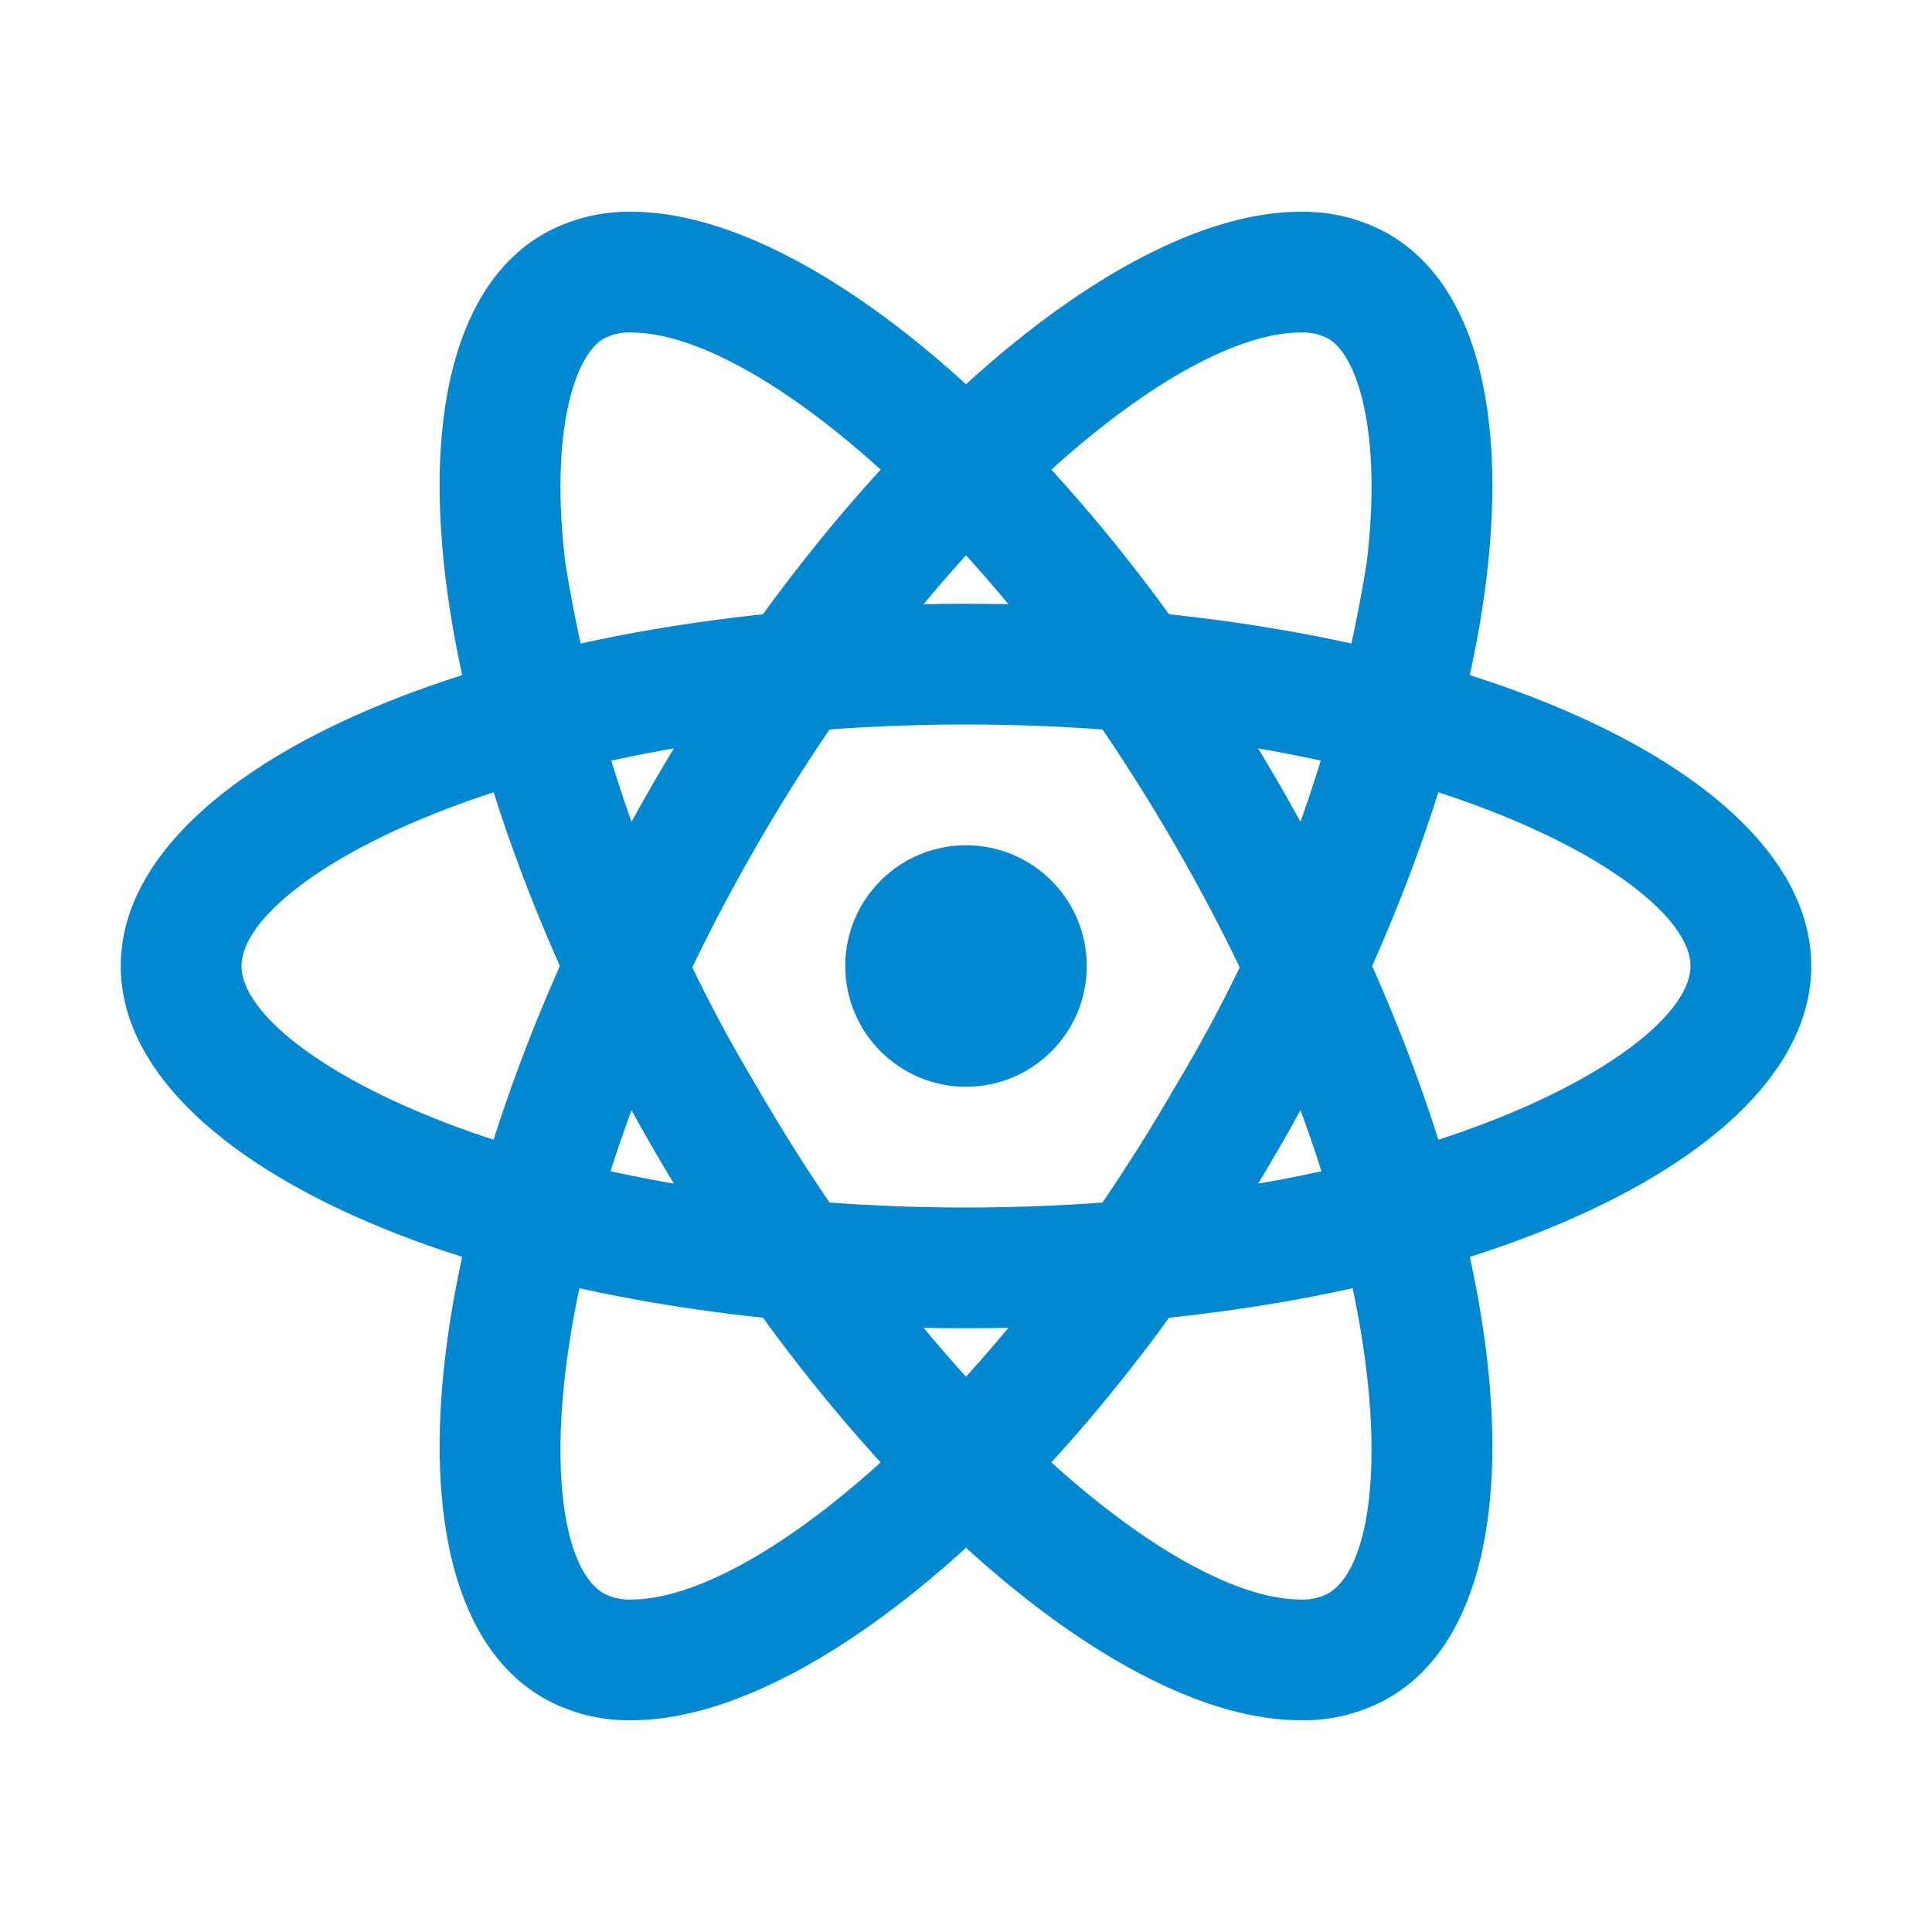
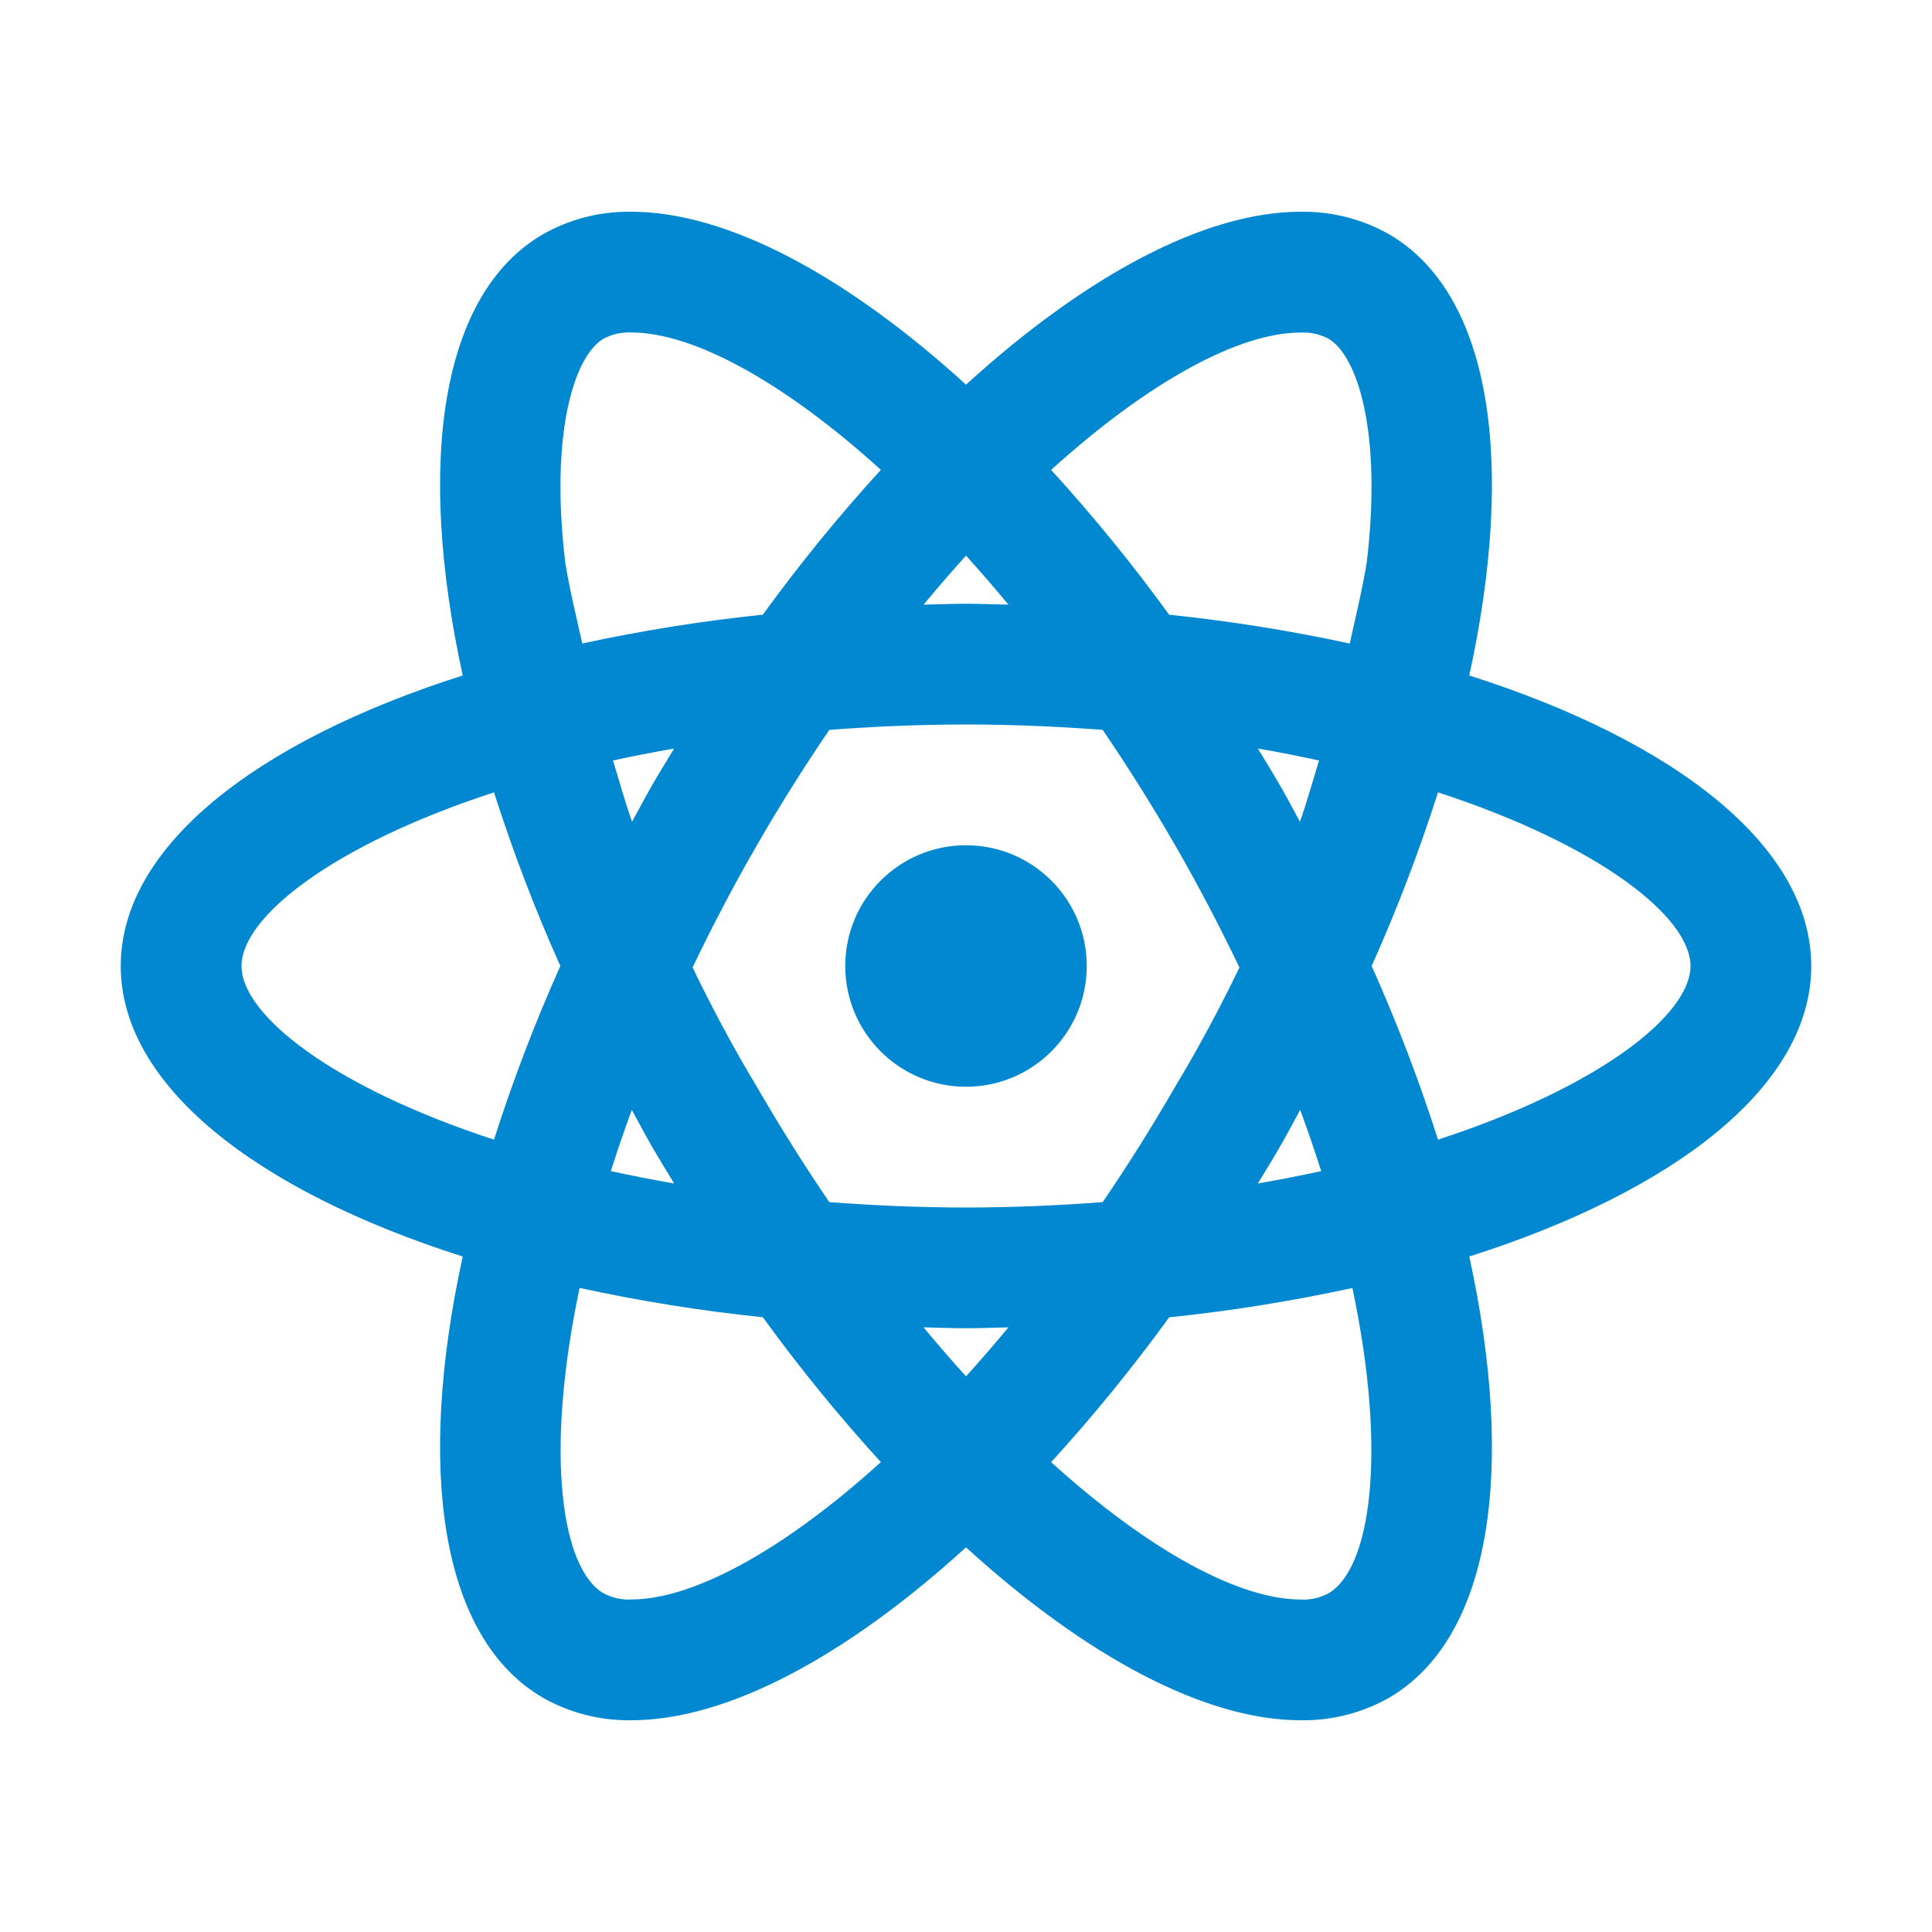
<svg xmlns="http://www.w3.org/2000/svg" viewBox="0 0 32 32">
-   <g>
-     <path d="M16,12c7.444,0,12,2.59,12,4s-4.556,4-12,4S4,17.41,4,16s4.556-4,12-4m0-2C8.268,10,2,12.686,2,16s6.268,6,14,6,14-2.686,14-6-6.268-6-14-6Z" style="fill: #0288d1" />
-     <path d="M16,14a2,2,0,1,0,2,2,2,2,0,0,0-2-2Z" style="fill: #0288d1" />
-     <path d="M10.458,5.507C12.475,5.507,16.395,8.684,19.464,14,23.186,20.447,23.221,25.687,22,26.392a.9.9,0,0,1-.457.101c-2.017,0-5.938-3.177-9.007-8.493a24.247,24.247,0,0,1-3.174-8.689C9.106,7.167,9.513,5.889,10,5.608a.903.903,0,0,1,.458-.101m-.001-2A2.871,2.871,0,0,0,9,3.876C6.13,5.532,6.938,12.304,10.804,19c3.285,5.689,7.719,9.493,10.739,9.493A2.87,2.87,0,0,0,23,28.124C25.87,26.468,25.062,19.696,21.196,13,17.912,7.311,13.477,3.507,10.457,3.507Z" style="fill: #0288d1" />
-     <path d="M21.543,5.507A.9.9,0,0,1,22,5.608c.487.281.894,1.56.638,3.704A24.247,24.247,0,0,1,19.464,18c-3.069,5.316-6.99,8.493-9.007,8.493A.9.9,0,0,1,10,26.392C8.779,25.687,8.814,20.447,12.536,14c3.069-5.316,6.99-8.493,9.007-8.493m0-2c-3.02,0-7.455,3.804-10.739,9.493C6.938,19.696,6.13,26.468,9,28.124a2.87,2.87,0,0,0,1.457.369c3.02,0,7.455-3.804,10.739-9.493C25.062,12.304,25.87,5.532,23,3.876a2.87,2.87,0,0,0-1.457-.369Z" style="fill: #0288d1" />
-   </g>
+   <path d="M21.592,3.507l-.049 0c-1.582,0-3.553,1.052-5.543,2.864C14.01,4.559,12.04,3.507,10.457,3.507h-.001L10.408,3.507A2.87,2.87,0,0,0,9,3.876C7.291,4.862,6.896,7.669,7.664,11.188,4.233,12.281,2,14.027,2,16s2.233,3.719,5.664,4.812C6.896,24.331,7.291,27.138,9,28.124a2.87,2.87,0,0,0,1.408.369l.049-0c1.582,0,3.553-1.052,5.543-2.864,1.99,1.812,3.961,2.864,5.543,2.864l.049 0A2.87,2.87,0,0,0,23,28.124c1.709-.987,2.104-3.793,1.336-7.312C27.767,19.719,30,17.973,30,16s-2.233-3.719-5.664-4.812C25.104,7.669,24.709,4.862,23,3.876a2.87,2.87,0,0,0-1.408-.369Zm-11.948,7.152c-.098-.448-.21-.893-.282-1.347C9.106,7.167,9.513,5.889,10,5.608a.903.903,0,0,1,.416-.102l.042.001h0c1.013 0,2.507.803,4.132,2.275a27.513,27.513,0,0,0-1.955,2.399,27.623,27.623,0,0,0-2.991.477Zm12.712,0a27.634,27.634,0,0,0-2.991-.477,27.504,27.504,0,0,0-1.955-2.399c1.625-1.472,3.119-2.275,4.133-2.275l.042-.001A.9.9,0,0,1,22,5.608c.487.281.894,1.56.638,3.704-.073.454-.184.899-.282,1.347ZM15.297,10.015q.352-.424.703-.812.351.387.703.812C16.468,10.01,16.237,10,16,10s-.468.01-.703.015ZM16,20c-.791,0-1.541-.035-2.264-.089-.41-.602-.812-1.239-1.2-1.911-.387-.642-.74-1.303-1.065-1.976.317-.659.666-1.333,1.065-2.024.388-.672.79-1.31,1.2-1.911C14.459,12.035,15.209,12,16,12s1.541.035,2.264.089c.41.602.812,1.239,1.2,1.911.399.691.747,1.365,1.065,2.024-.325.673-.678,1.334-1.065,1.976-.388.672-.79,1.31-1.2,1.911C17.541,19.965,16.791,20,16,20Zm5.531-6.39c-.112-.203-.217-.407-.335-.61-.118-.205-.241-.402-.362-.602.35.06.687.127,1.013.198-.104.339-.198.681-.316,1.014Zm-11.062,0c-.119-.334-.212-.676-.316-1.014.327-.071.664-.137,1.013-.198-.121.2-.244.397-.362.602-.117.203-.223.407-.335.61ZM23.818,18.876A27.594,27.594,0,0,0,22.719,16a27.593,27.593,0,0,0,1.099-2.876C26.497,13.998,28,15.192,28,16s-1.503,2.002-4.182,2.876Zm-15.636,0C5.503,18.002,4,16.808,4,16s1.503-2.002,4.182-2.876A27.593,27.593,0,0,0,9.281,16a27.594,27.594,0,0,0-1.099,2.876Zm12.652.726c.121-.2.244-.397.362-.602.119-.206.226-.411.339-.617q.191.519.348,1.014-.507.111-1.049.205Zm-9.668,0q-.544-.094-1.049-.205.158-.495.348-1.014c.113.206.22.411.339.617.118.205.241.402.362.602Zm10.419,6.892-.042-.001c-1.014,0-2.508-.803-4.133-2.275a27.512,27.512,0,0,0,1.955-2.399,27.605,27.605,0,0,0,3.035-.486c.583,2.757.3,4.656-.4,5.06a.9.9,0,0,1-.415.102Zm-11.169,0A.9.9,0,0,1,10,26.392c-.7-.404-.983-2.303-.4-5.06a27.605,27.605,0,0,0,3.035.486,27.512,27.512,0,0,0,1.955,2.399c-1.625,1.472-3.119,2.275-4.133,2.275l-.042.001ZM16,22c.237,0,.468-.01.703-.015q-.352.424-.703.812-.351-.387-.703-.812c.234.005.466.015.703.015Z" style="fill:#0288d1" />
+   <path d="M16,14a2,2,0,1,0,2,2,2,2,0,0,0-2-2Z" style="fill:#0288d1" />
</svg>
